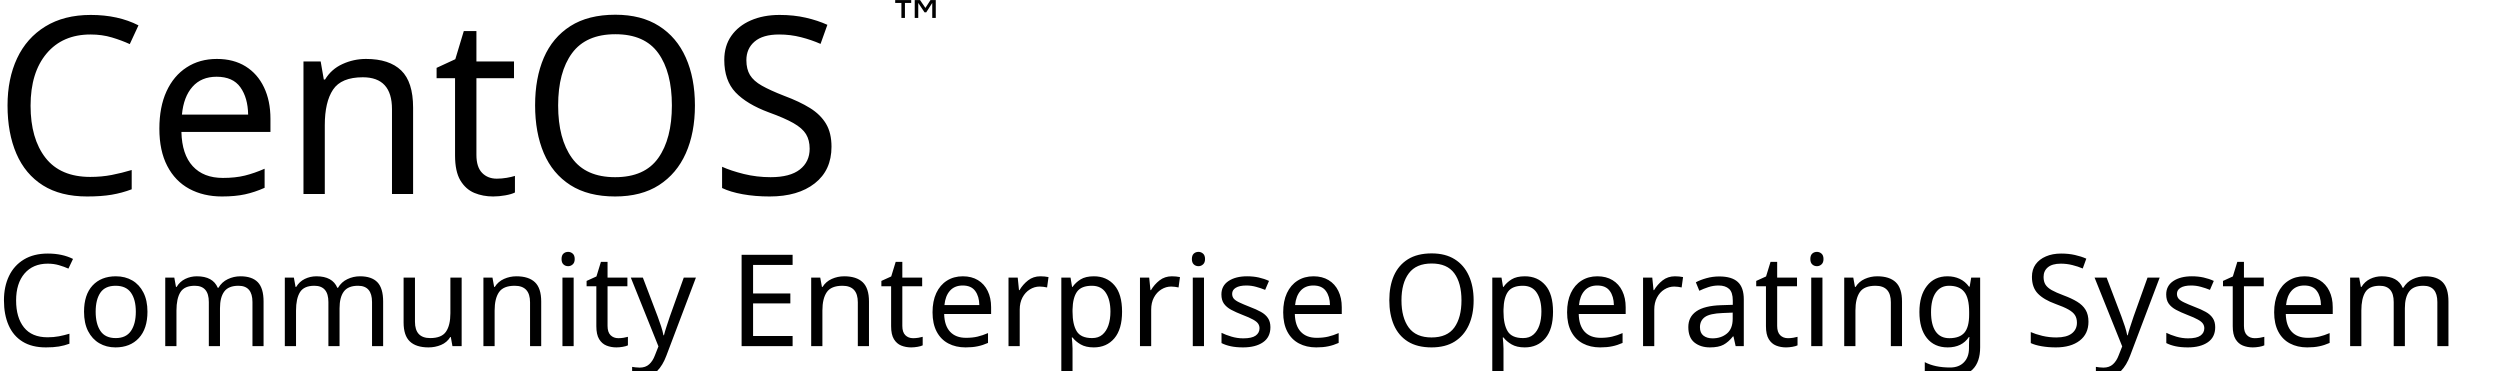
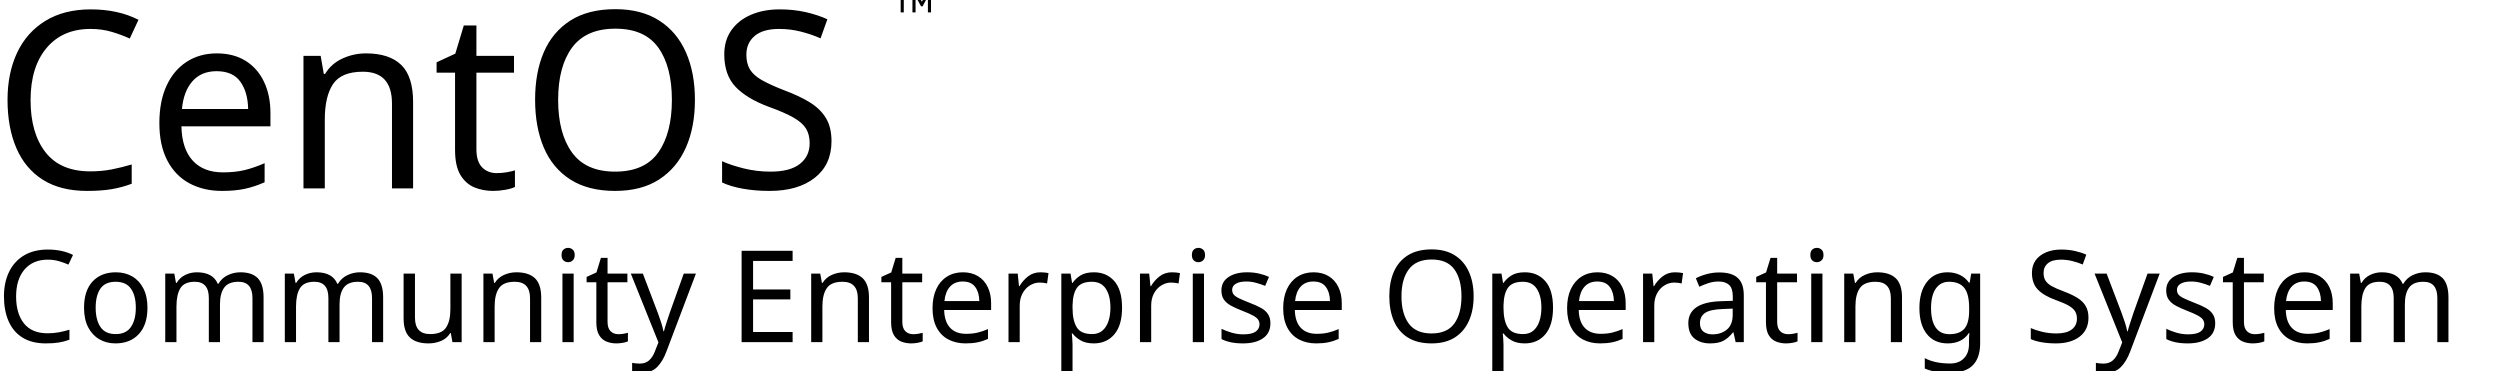
<svg xmlns="http://www.w3.org/2000/svg" width="742.164" height="109.969" id="svg3394" version="1.0">
  <defs id="defs3396">
    <clipPath clipPathUnits="userSpaceOnUse" id="clipPath4429">
      <g transform="matrix(0.9947658,0,0,1,1.786099,0)" id="g4431">
        <path style="fill:#eea623;fill-opacity:1;fill-rule:evenodd;stroke:none;stroke-width:30;stroke-linecap:round;stroke-linejoin:round;marker:none;marker-start:none;marker-mid:none;marker-end:none;stroke-miterlimit:4;stroke-dasharray:none;stroke-dashoffset:0;stroke-opacity:1;visibility:visible;display:inline;overflow:visible" d="M 322.541,2800.938 L 318.106,2806.667 L 313.671,2800.938 L 313.671,2757.795 L 294.732,2757.795 L 318.106,2732.258 L 341.238,2757.795 L 322.541,2757.795 L 322.541,2800.938 z" id="path4433" />
      </g>
    </clipPath>
  </defs>
  <g id="layer1" transform="translate(-374.5613,-253.8666)">
    <text xml:space="preserve" style="font-size:24px;font-style:normal;font-variant:normal;font-weight:normal;font-stretch:normal;text-align:center;line-height:125%;writing-mode:lr-tb;text-anchor:middle;fill:#000000;fill-opacity:1;stroke:none;stroke-width:1px;stroke-linecap:butt;stroke-linejoin:miter;stroke-opacity:1;font-family:DejaVu LGC Sans Mono;-inkscape-font-specification:DejaVu LGC Sans Mono" x="415.834" y="39.327" id="text2673" transform="translate(276.9631,568.0089)">
      <tspan id="tspan2675" x="415.834" y="39.327" style="font-size:20px;font-style:normal;font-variant:normal;font-weight:normal;font-stretch:normal;font-family:DejaVu LGC Sans Mono;-inkscape-font-specification:DejaVu LGC Sans Mono" />
    </text>
    <g id="CENTOSARTWORK" transform="translate(63.60182,-547.6198)" style="fill:#000000">
-       <text xml:space="preserve" style="font-size:37.964px;font-style:normal;font-variant:normal;font-weight:200;font-stretch:normal;text-align:start;line-height:125%;writing-mode:lr-tb;text-anchor:start;fill:#000000;fill-opacity:1;stroke:none;stroke-width:1;stroke-linecap:butt;stroke-linejoin:miter;stroke-miterlimit:4;stroke-dasharray:none;stroke-opacity:1;display:inline;font-family:Denmark;-inkscape-font-specification:Denmark Ultra-Light" x="309.821" y="904.242" id="text4769" clip-path="none">
-         <tspan id="tspan4771" x="309.821" y="904.242" style="font-size:37.964px;font-style:normal;font-variant:normal;font-weight:200;font-stretch:normal;text-align:start;line-height:125%;writing-mode:lr-tb;text-anchor:start;fill:#000000;fill-opacity:1;stroke-width:1;stroke-miterlimit:4;stroke-dasharray:none;font-family:Denmark;-inkscape-font-specification:Denmark Ultra-Light">Community Enterprise Operating System</tspan>
+       <text xml:space="preserve" style="font-size:37.964px;font-style:normal;font-variant:normal;font-weight:200;font-stretch:normal;text-align:start;line-height:125%;writing-mode:lr-tb;text-anchor:start;fill:#000000;fill-opacity:1;stroke:none;stroke-width:1;stroke-linecap:butt;stroke-linejoin:miter;stroke-miterlimit:4;stroke-dasharray:none;stroke-opacity:1;display:inline;font-family:Denmark;-inkscape-font-specification:Denmark Ultra-Light" x="309.821" y="903.055" id="text4769" clip-path="none">
+         <tspan id="tspan4771" x="309.821" y="903.055" style="font-size:37.964px;font-style:normal;font-variant:normal;font-weight:200;font-stretch:normal;text-align:start;line-height:125%;writing-mode:lr-tb;text-anchor:start;fill:#000000;fill-opacity:1;stroke-width:1;stroke-miterlimit:4;stroke-dasharray:none;font-family:Denmark;-inkscape-font-specification:Denmark Ultra-Light">Community Enterprise Operating System</tspan>
      </text>
-       <text transform="scale(1.000002,0.9999977)" id="text4773" y="815.217" x="573.994" style="font-size:18.832px;font-style:normal;font-weight:normal;fill:#000000;fill-opacity:1;stroke:none;stroke-width:1;stroke-linecap:butt;stroke-linejoin:miter;stroke-miterlimit:4;stroke-dasharray:none;stroke-opacity:1;font-family:Bitstream Vera Sans" xml:space="preserve">
-         <tspan y="815.217" x="573.994" id="tspan4775">™</tspan>
+       <text transform="scale(0.9092079,1.099859)" id="text4773" y="740.214" x="631.667" style="font-size:18.264px;font-style:normal;font-weight:normal;fill:#000000;fill-opacity:1;stroke:none;stroke-width:1;stroke-linecap:butt;stroke-linejoin:miter;stroke-miterlimit:4;stroke-dasharray:none;stroke-opacity:1;font-family:Bitstream Vera Sans" xml:space="preserve">
+         <tspan y="740.214" x="631.667" id="tspan4775">™</tspan>
      </text>
-       <text clip-path="none" id="text4777" y="850.815" x="311.795" style="font-size:72.706px;font-style:normal;font-variant:normal;font-weight:200;font-stretch:normal;text-align:start;line-height:125%;writing-mode:lr-tb;text-anchor:start;fill:#000000;fill-opacity:1;stroke:none;stroke-width:1;stroke-linecap:butt;stroke-linejoin:miter;stroke-miterlimit:4;stroke-dasharray:none;stroke-opacity:1;display:inline;font-family:Denmark;-inkscape-font-specification:Denmark Ultra-Light" xml:space="preserve" transform="scale(0.9903909,1.009702)">
-         <tspan style="font-size:72.706px;font-style:normal;font-variant:normal;font-weight:200;font-stretch:normal;text-align:start;line-height:125%;writing-mode:lr-tb;text-anchor:start;fill:#000000;fill-opacity:1;stroke-width:1;stroke-miterlimit:4;stroke-dasharray:none;font-family:Denmark;-inkscape-font-specification:Denmark Ultra-Light" y="850.815" x="311.795" id="tspan4779">CentOS</tspan>
+       <text clip-path="none" id="text4777" y="849.185" x="311.795" style="font-size:72.706px;font-style:normal;font-variant:normal;font-weight:200;font-stretch:normal;text-align:start;line-height:125%;writing-mode:lr-tb;text-anchor:start;fill:#000000;fill-opacity:1;stroke:none;stroke-width:1;stroke-linecap:butt;stroke-linejoin:miter;stroke-miterlimit:4;stroke-dasharray:none;stroke-opacity:1;display:inline;font-family:Denmark;-inkscape-font-specification:Denmark Ultra-Light" xml:space="preserve" transform="scale(0.9903909,1.009702)">
+         <tspan style="font-size:72.706px;font-style:normal;font-variant:normal;font-weight:200;font-stretch:normal;text-align:start;line-height:125%;writing-mode:lr-tb;text-anchor:start;fill:#000000;fill-opacity:1;stroke-width:1;stroke-miterlimit:4;stroke-dasharray:none;font-family:Denmark;-inkscape-font-specification:Denmark Ultra-Light" y="849.185" x="311.795" id="tspan4779">CentOS</tspan>
      </text>
    </g>
  </g>
</svg>
